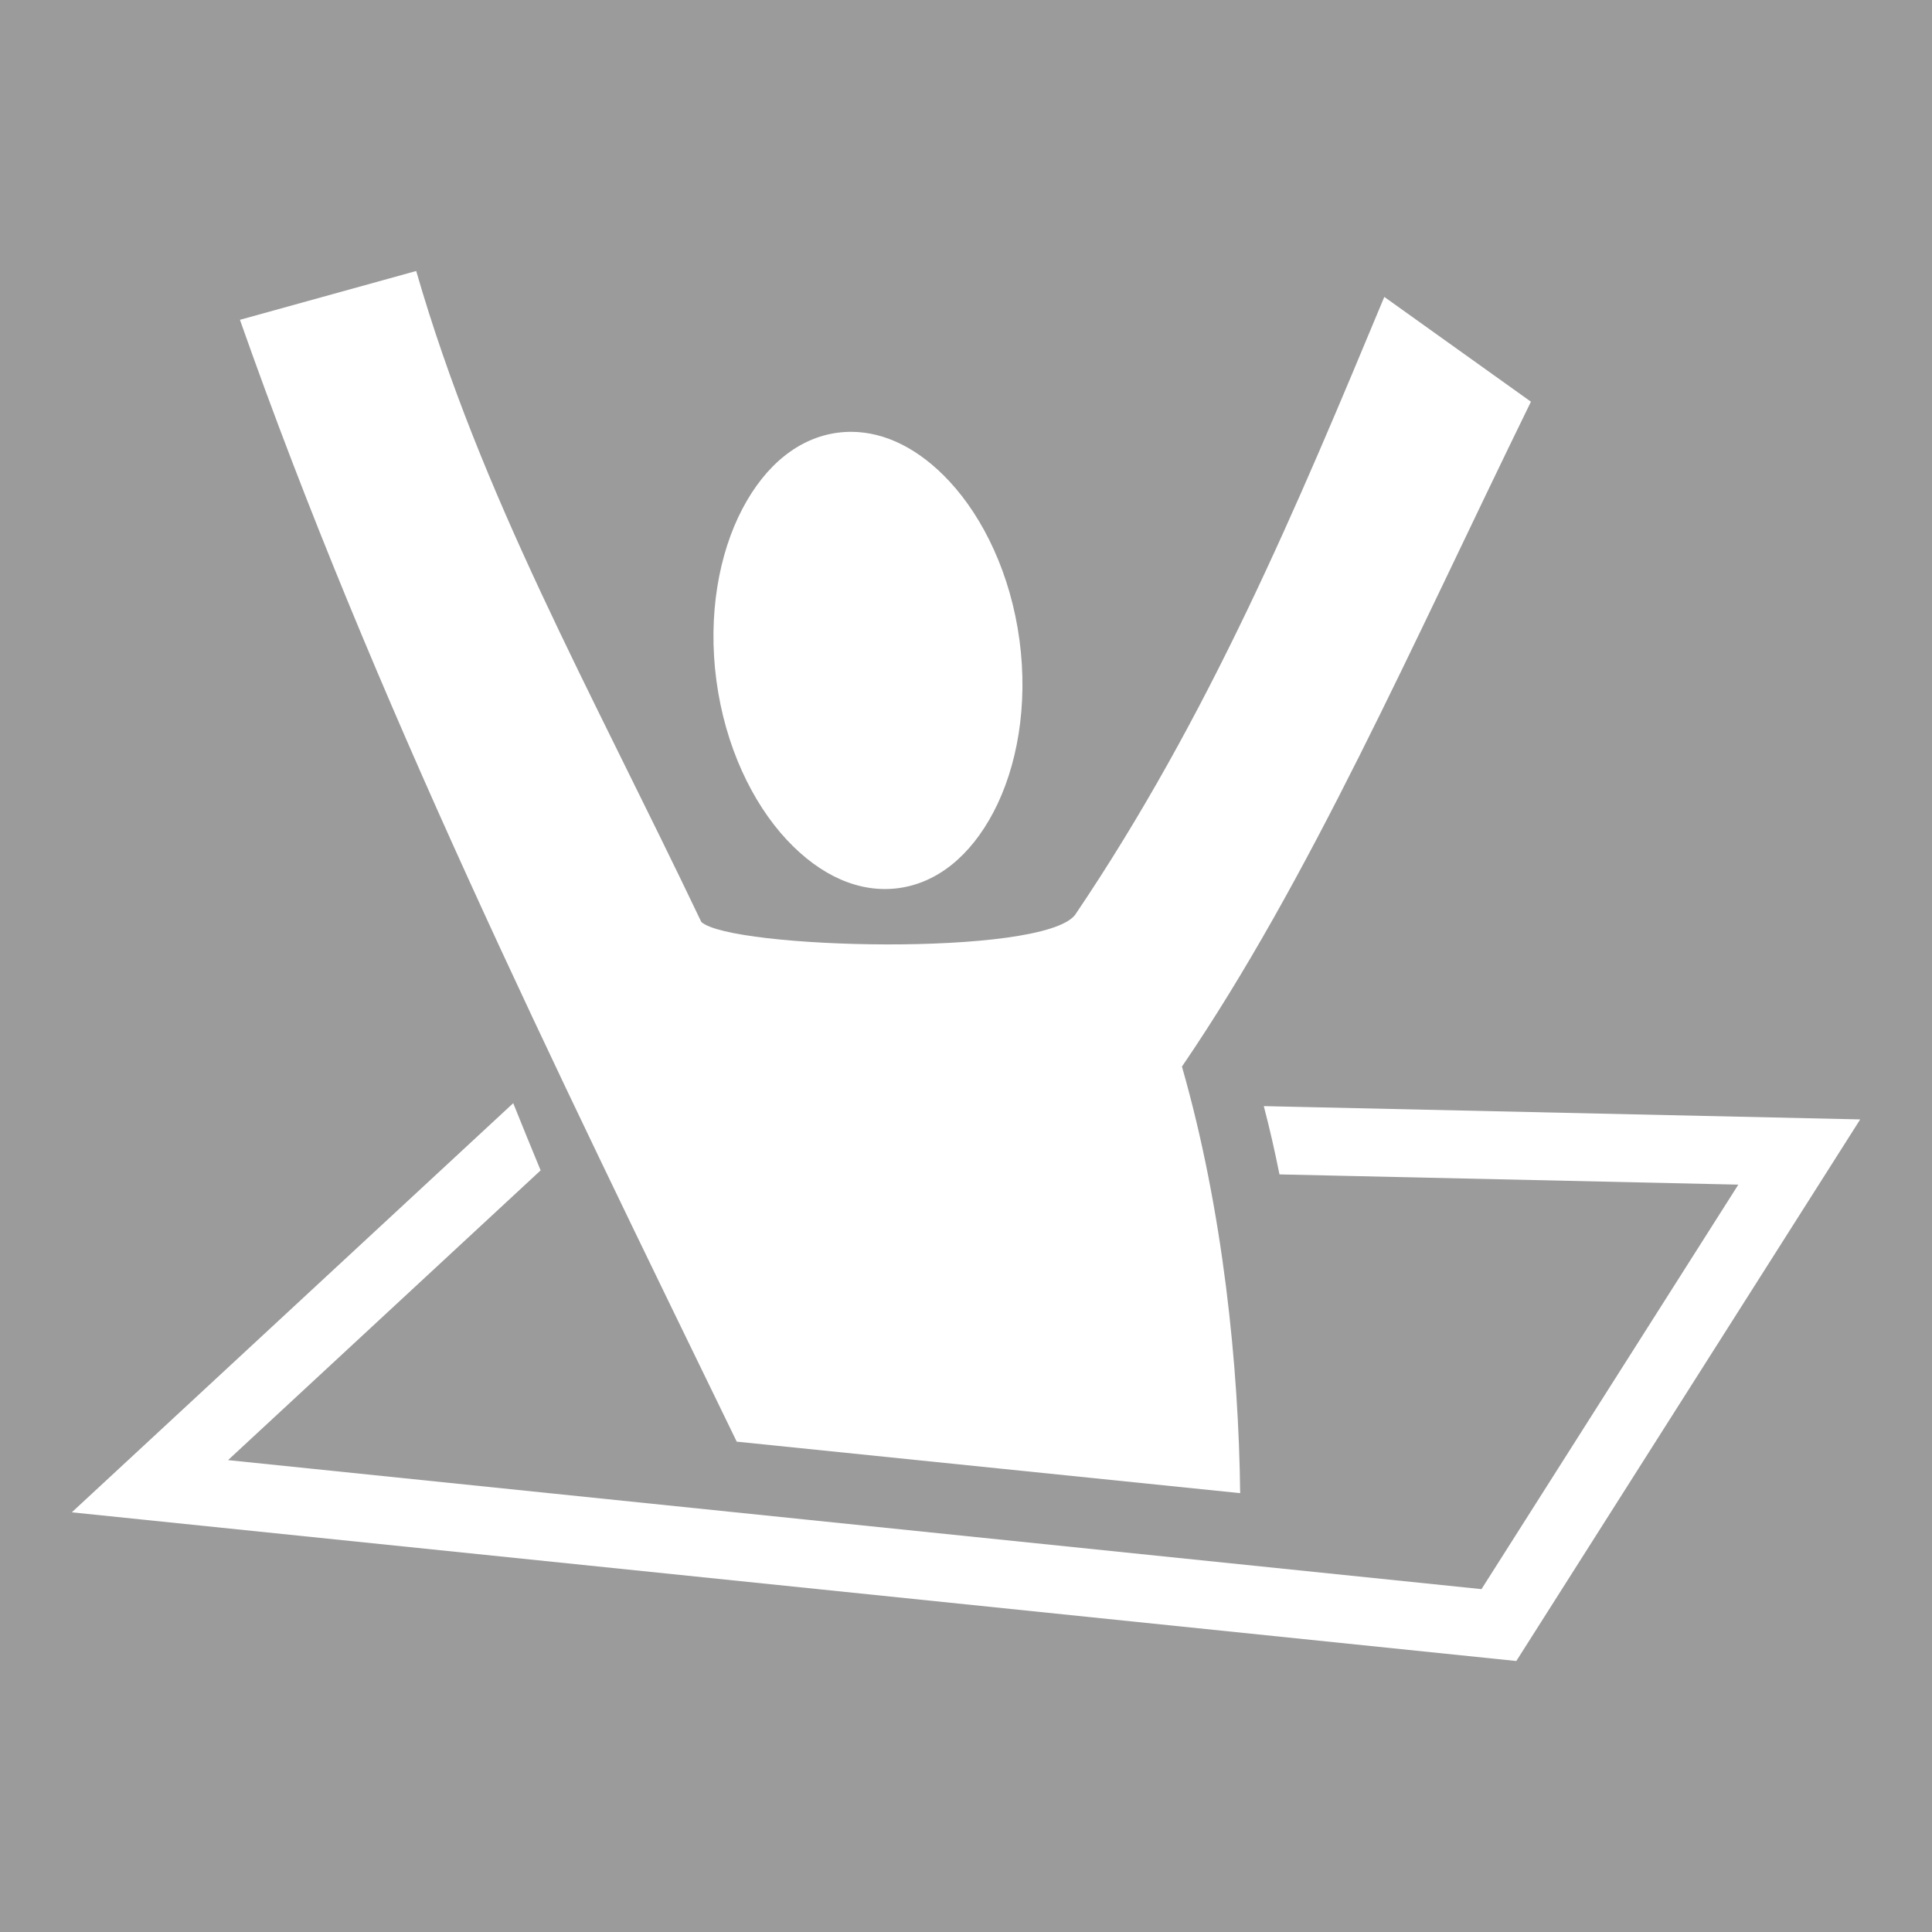
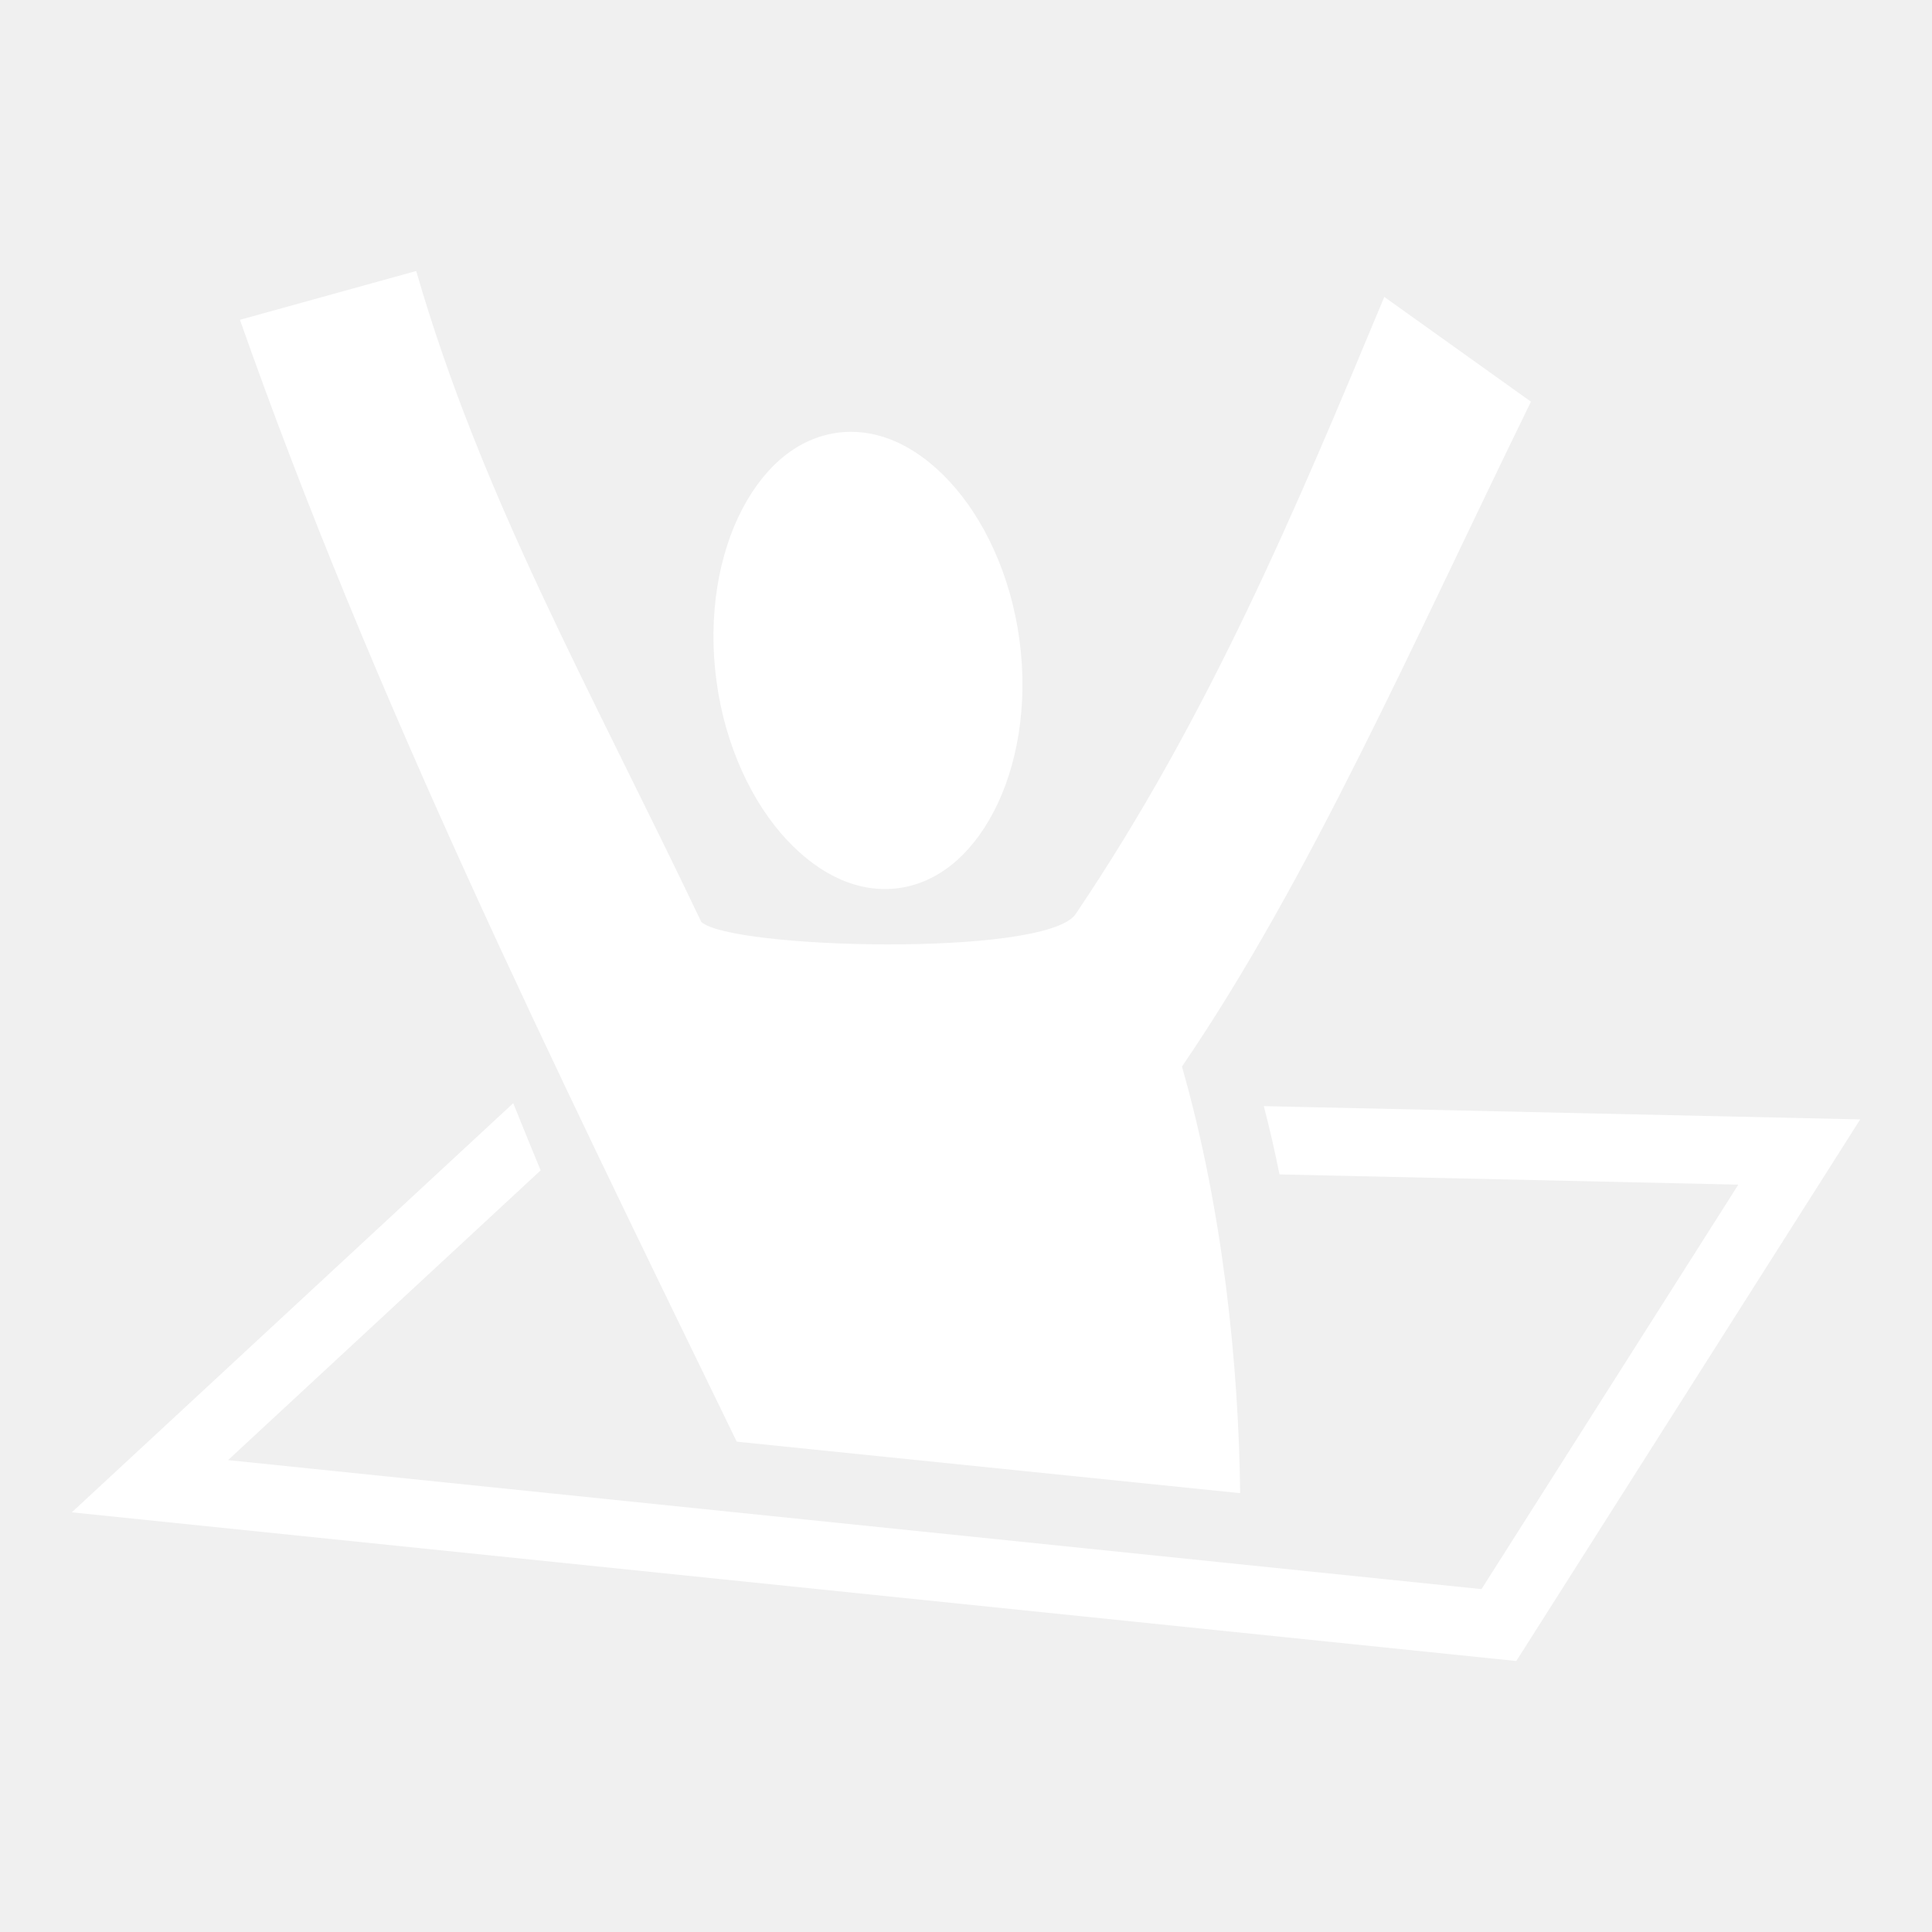
<svg xmlns="http://www.w3.org/2000/svg" viewBox="0 0 512 512" style="height: 512px; width: 512px;">
-   <path d="M0 0h512v512H0z" fill="#9b9b9b" fill-opacity="1" />
  <g class="" transform="translate(0,0)" style="">
-     <path d="M110.297 71.817l-46.71 12.936c35.32 100.342 82.123 195.39 131.653 297.3L328.656 395.7c-.385-33.58-4.508-74.918-15.427-113.043 33.89-49.694 60.607-111.009 92.484-176.203l-38.858-27.77c-23.013 55.262-46.325 111.084-81.988 163.829-9.005 11.141-91.217 8.963-99.012 1.814-29.931-62.736-58.224-112.585-75.558-172.51zm115.455 42.623a27.02 27.02 0 0 0-3.815.239c-10.15 1.36-19.012 8.385-25.21 20.197-6.2 11.812-9.199 28.107-6.866 45.525 2.333 17.42 9.515 32.35 18.604 42.114 9.088 9.764 19.487 14.209 29.637 12.85 10.15-1.36 19.01-8.385 25.209-20.196 6.198-11.812 9.196-28.107 6.863-45.525-2.333-17.42-9.511-32.35-18.6-42.114-7.952-8.543-16.908-13.016-25.822-13.09zM136.01 292.354L19.03 400.78l19.779 2.037 363.03 37.366 91.132-143.526-158.051-3.523c1.58 6.018 2.944 12.051 4.154 18.095l121.602 2.711-68.067 107.198-332.175-34.192 82.84-76.785c-2.457-5.934-4.88-11.87-7.264-17.807z" fill="#fff" fill-opacity="1" />
+     <path d="M110.297 71.817l-46.71 12.936c35.32 100.342 82.123 195.39 131.653 297.3L328.656 395.7c-.385-33.58-4.508-74.918-15.427-113.043 33.89-49.694 60.607-111.009 92.484-176.203l-38.858-27.77c-23.013 55.262-46.325 111.084-81.988 163.829-9.005 11.141-91.217 8.963-99.012 1.814-29.931-62.736-58.224-112.585-75.558-172.51zm115.455 42.623a27.02 27.02 0 0 0-3.815.239c-10.15 1.36-19.012 8.385-25.21 20.197-6.2 11.812-9.199 28.107-6.866 45.525 2.333 17.42 9.515 32.35 18.604 42.114 9.088 9.764 19.487 14.209 29.637 12.85 10.15-1.36 19.01-8.385 25.209-20.196 6.198-11.812 9.196-28.107 6.863-45.525-2.333-17.42-9.511-32.35-18.6-42.114-7.952-8.543-16.908-13.016-25.822-13.09zM136.01 292.354L19.03 400.78l19.779 2.037 363.03 37.366 91.132-143.526-158.051-3.523c1.58 6.018 2.944 12.051 4.154 18.095l121.602 2.711-68.067 107.198-332.175-34.192 82.84-76.785c-2.457-5.934-4.88-11.87-7.264-17.807z" fill="#ffffff" fill-opacity="1" />
  </g>
</svg>
